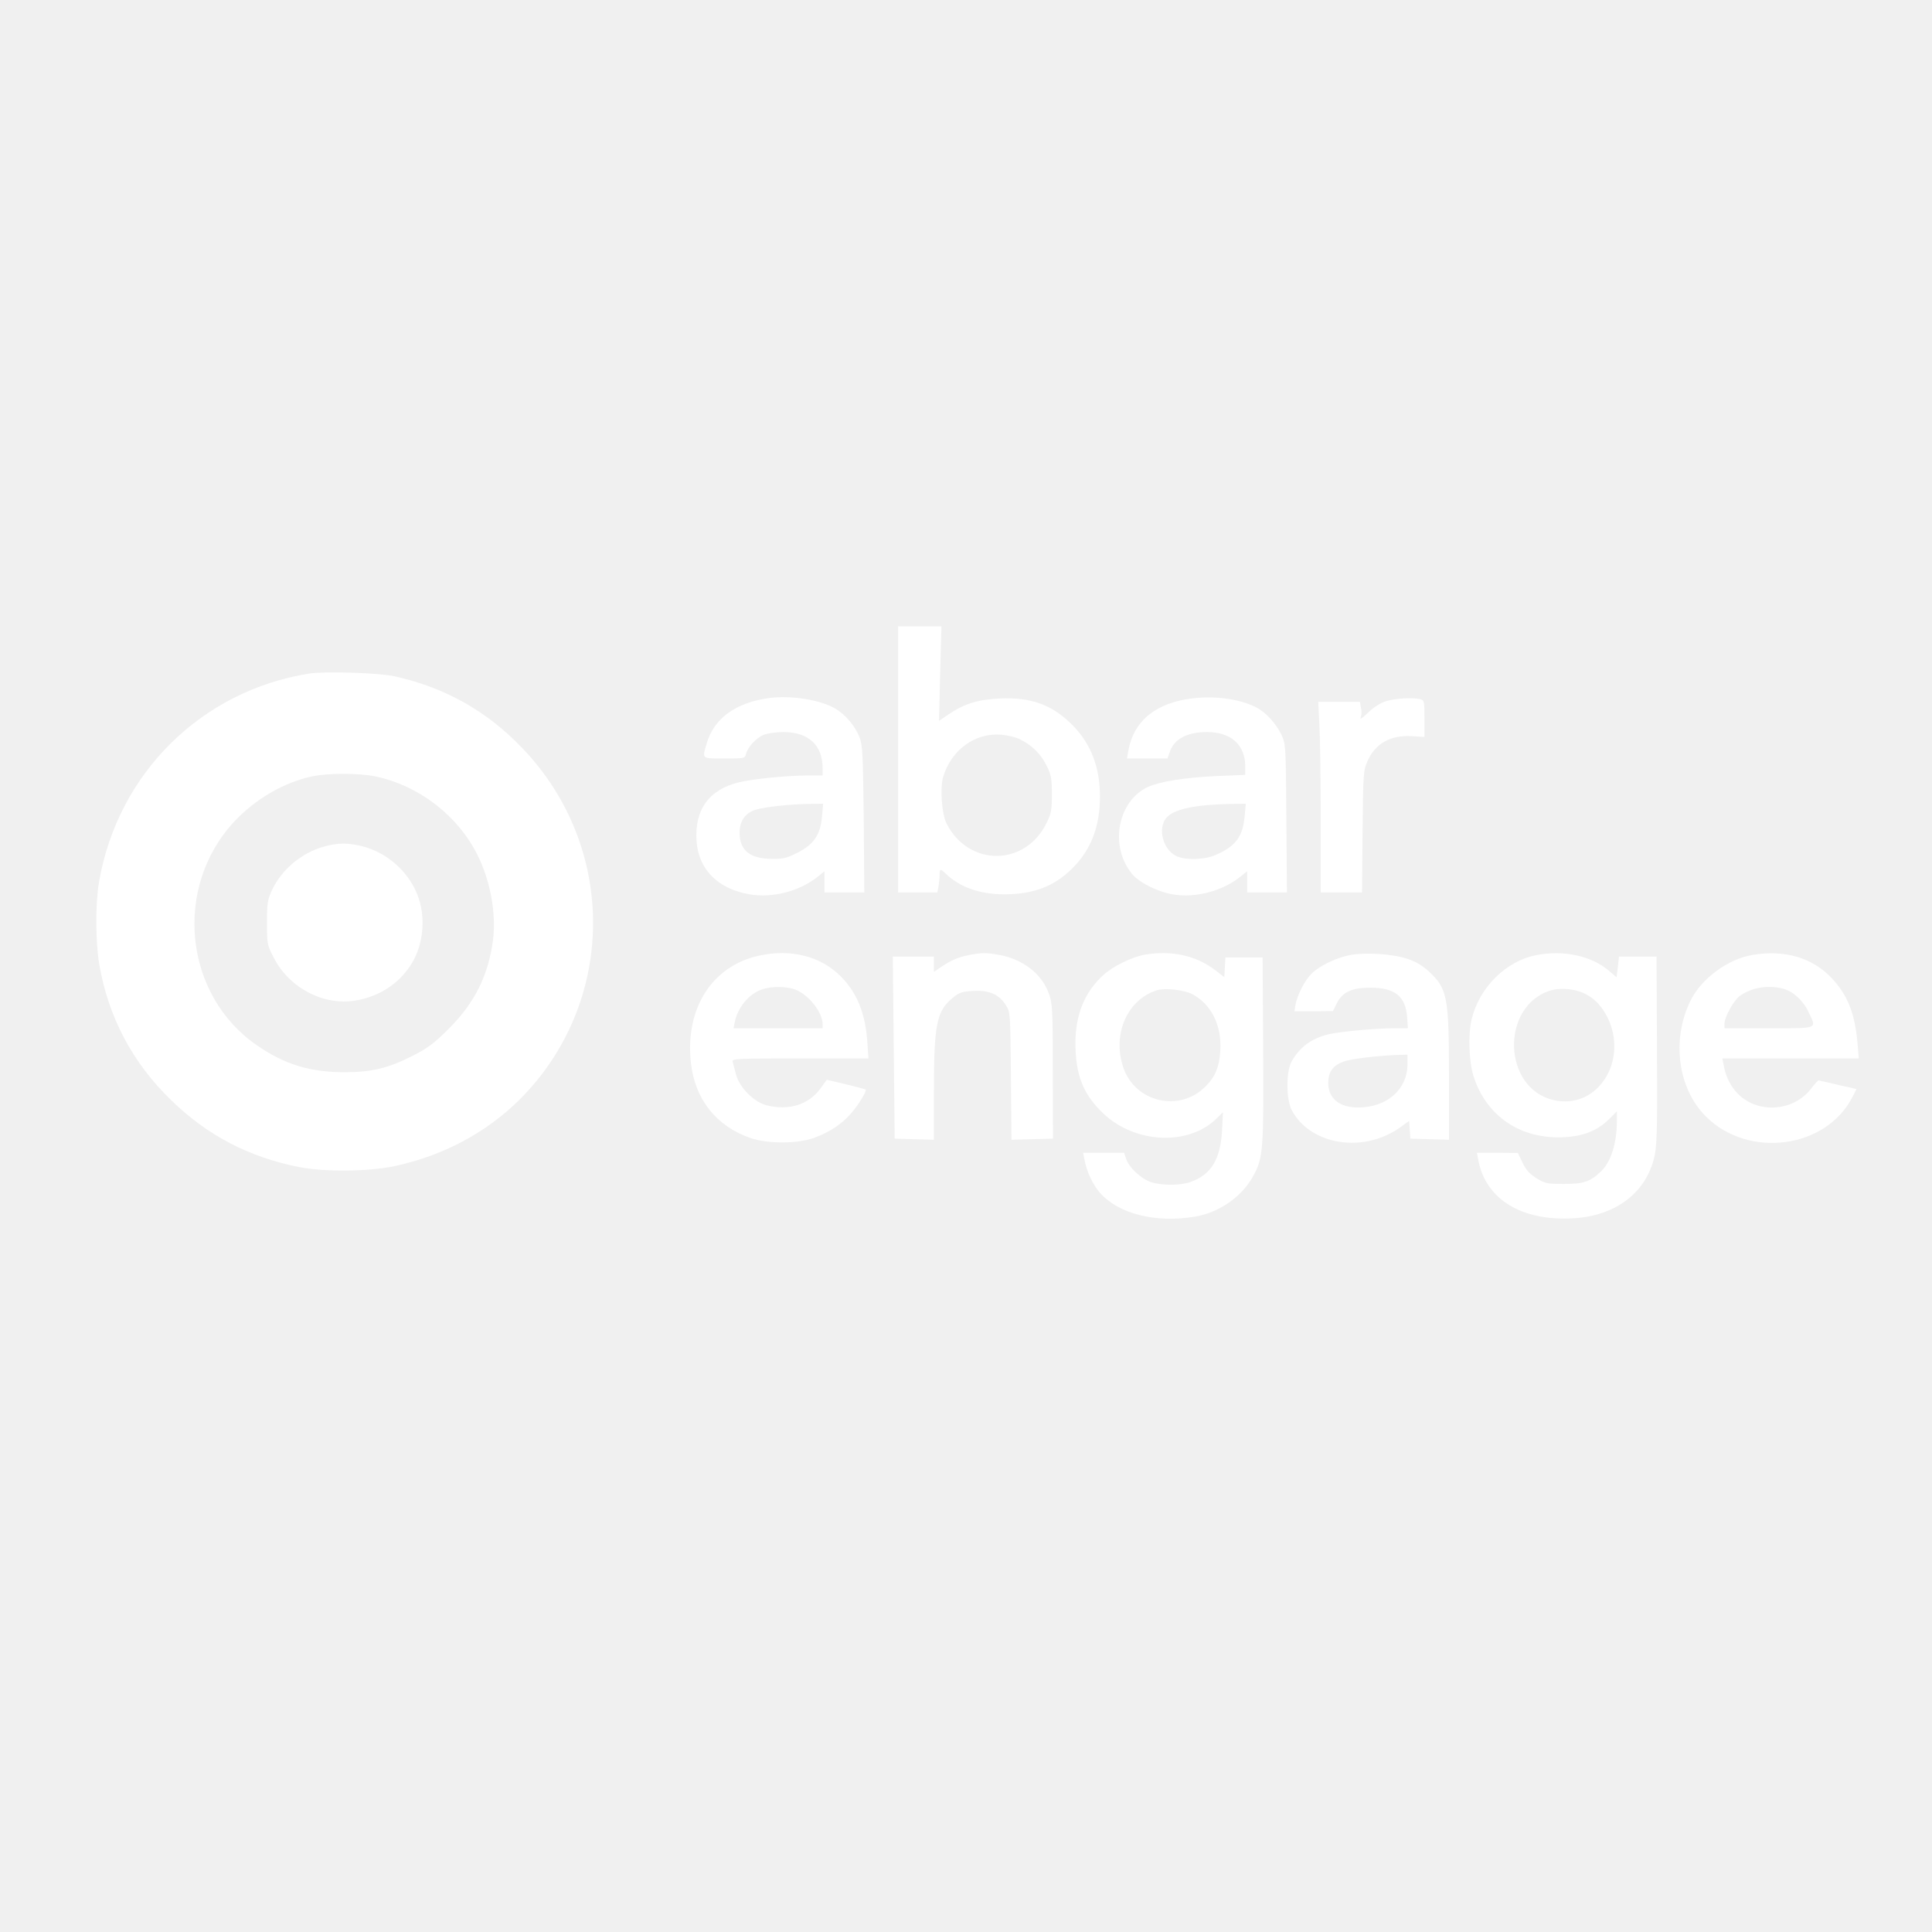
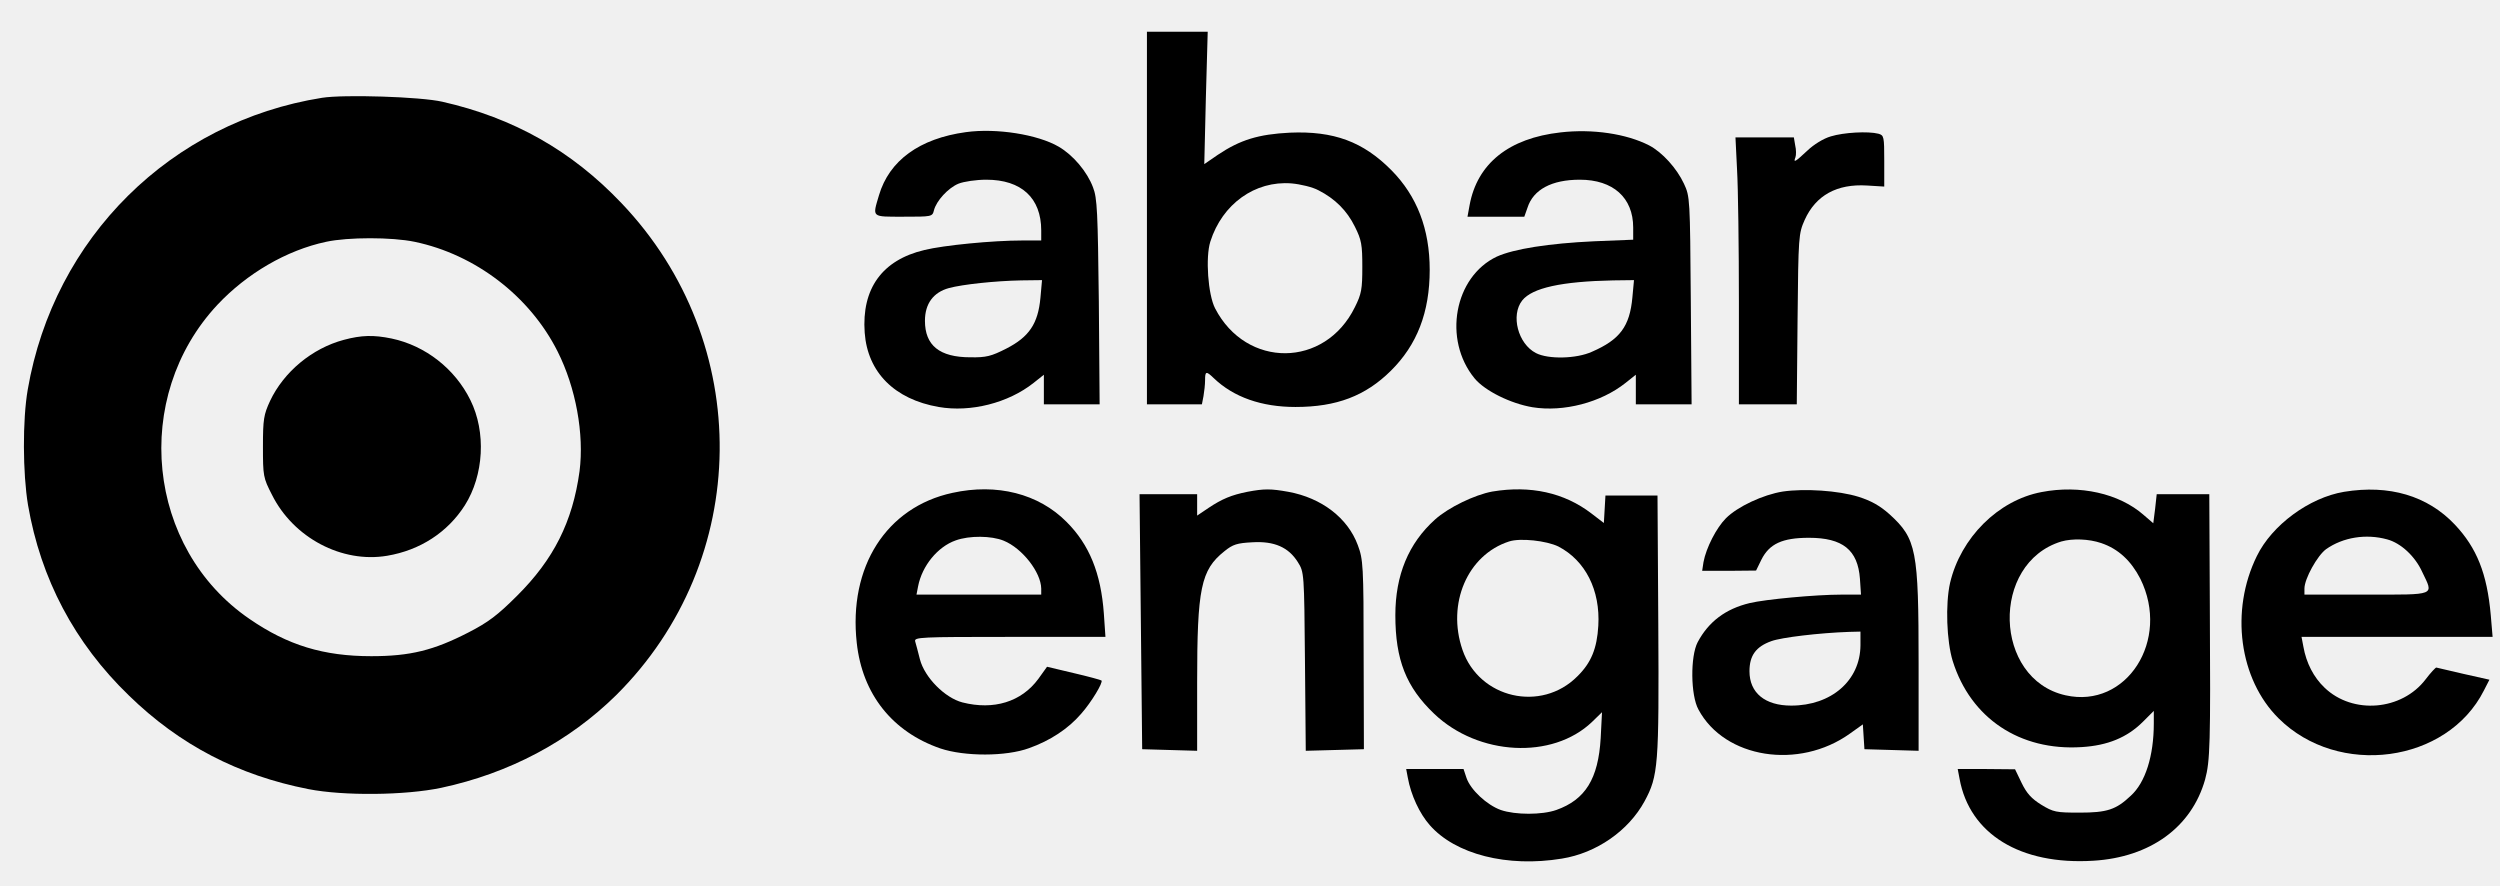
- <svg xmlns="http://www.w3.org/2000/svg" version="1.0" width="1024pt" height="1024pt" viewBox="0 0 1024 1024" preserveAspectRatio="xMidYMid meet">
-   <g transform="translate(0,1024) scale(0.1,-0.1)" fill="#ffffff" stroke="none">
-     <path d="M4760 6215 l0 -705 104 0 104 0 6 31 c3 17 6 44 6 60 0 35 4 36 33 8 75 -72 181 -109 309 -109 156 0 265 42 361 137 99 98 147 221 147 382 0 154 -48 279 -145 377 -107 108 -218 149 -384 142 -119 -6 -188 -27 -273 -84 l-51 -35 6 251 7 250 -115 0 -115 0 0 -705z m649 105 c63 -32 108 -77 138 -138 25 -50 28 -68 28 -152 0 -84 -3 -102 -28 -152 -113 -231 -411 -233 -529 -5 -27 52 -37 194 -18 253 45 142 169 231 307 220 34 -3 80 -14 102 -26z" />
-     <path d="M1639 6670 c-572 -91 -1015 -529 -1114 -1104 -20 -115 -19 -317 1 -437 48 -279 176 -522 382 -721 192 -187 414 -302 679 -354 132 -26 366 -24 503 5 257 55 483 175 661 350 515 511 524 1334 21 1862 -189 199 -409 323 -678 384 -82 19 -372 28 -455 15z m350 -545 c230 -48 436 -206 541 -415 69 -137 101 -313 83 -453 -26 -191 -98 -334 -237 -472 -73 -73 -109 -100 -183 -138 -132 -68 -221 -90 -368 -90 -180 0 -316 41 -461 141 -390 267 -448 839 -121 1189 111 118 261 206 411 238 83 18 249 18 335 0z" />
-     <path d="M1721 5754 c-120 -32 -227 -121 -279 -231 -24 -52 -27 -69 -27 -173 0 -111 1 -118 34 -182 81 -163 265 -260 436 -231 125 21 229 89 294 191 72 114 81 277 21 398 -58 118 -170 206 -298 233 -68 14 -114 13 -181 -5z" />
-     <path d="M4075 6540 c-175 -24 -290 -107 -329 -239 -25 -85 -30 -81 93 -81 107 0 109 0 115 24 9 36 54 85 93 101 20 8 67 15 105 15 133 0 208 -69 208 -192 l0 -38 -72 0 c-112 0 -296 -18 -370 -36 -160 -38 -238 -146 -226 -313 11 -150 113 -252 280 -281 121 -21 263 15 359 91 l39 31 0 -56 0 -56 106 0 105 0 -3 388 c-4 338 -6 393 -22 433 -22 59 -75 122 -130 154 -79 46 -235 71 -351 55z m282 -627 c-9 -98 -43 -148 -129 -192 -57 -29 -76 -34 -136 -33 -117 0 -172 45 -172 138 0 65 32 108 91 124 52 14 174 27 273 29 l79 1 -6 -67z" />
-     <path d="M6325 6539 c-196 -22 -315 -118 -344 -275 l-8 -44 108 0 107 0 12 34 c22 69 92 106 198 106 126 0 202 -68 202 -181 l0 -46 -148 -6 c-172 -8 -304 -29 -368 -58 -161 -76 -205 -314 -84 -461 39 -47 136 -95 219 -109 118 -19 259 18 352 92 l39 31 0 -56 0 -56 106 0 105 0 -3 393 c-3 385 -3 393 -26 442 -27 58 -82 119 -132 145 -86 44 -214 63 -335 49z m272 -624 c-10 -110 -47 -160 -153 -206 -59 -27 -166 -29 -212 -5 -68 35 -96 143 -52 199 38 48 150 72 344 76 l79 1 -6 -65z" />
-     <path d="M7348 6524 c-28 -8 -65 -31 -89 -54 -46 -43 -54 -48 -45 -25 3 8 3 29 -1 45 l-5 30 -111 0 -110 0 6 -122 c4 -66 7 -294 7 -505 l0 -383 109 0 110 0 3 323 c3 314 4 323 27 375 42 93 122 137 236 130 l65 -4 0 97 c0 92 -1 97 -22 103 -39 10 -131 5 -180 -10z" />
-     <path d="M4024 5175 c-250 -54 -394 -280 -362 -568 21 -193 134 -336 316 -399 92 -31 249 -31 336 1 79 28 148 73 197 130 39 44 84 119 77 126 -2 2 -49 15 -105 28 l-101 24 -33 -46 c-64 -87 -169 -119 -287 -89 -66 17 -143 94 -161 163 -7 28 -15 58 -18 68 -4 16 18 17 358 17 l362 0 -6 88 c-11 153 -55 261 -141 347 -106 107 -264 147 -432 110z m194 -181 c71 -29 141 -120 142 -181 l0 -23 -236 0 -236 0 6 31 c15 78 74 150 142 174 52 19 136 18 182 -1z" />
-     <path d="M5140 5179 c-60 -12 -96 -27 -147 -61 l-43 -29 0 41 0 40 -109 0 -109 0 5 -482 5 -483 104 -3 104 -3 0 258 c0 357 14 426 103 497 32 26 48 31 106 34 83 5 137 -19 172 -75 24 -38 24 -41 27 -376 l3 -338 110 3 110 3 -1 358 c0 339 -2 360 -22 414 -38 103 -137 179 -263 202 -67 12 -91 12 -155 0z" />
-     <path d="M6067 5180 c-66 -12 -166 -60 -217 -106 -100 -90 -150 -210 -150 -362 0 -169 41 -272 147 -373 167 -159 447 -174 597 -31 l38 37 -5 -98 c-9 -154 -58 -233 -168 -272 -54 -19 -155 -19 -210 0 -53 19 -115 77 -130 122 l-11 33 -109 0 -108 0 6 -32 c12 -67 45 -137 83 -180 97 -111 294 -161 500 -127 131 21 252 105 313 217 52 96 55 135 52 668 l-3 489 -99 0 -98 0 -3 -52 -3 -52 -47 36 c-103 79 -231 107 -375 83z m250 -208 c102 -53 159 -165 151 -300 -5 -86 -27 -140 -79 -191 -137 -138 -372 -84 -435 100 -60 175 19 359 176 410 42 14 142 3 187 -19z" />
-     <path d="M7166 5180 c-75 -12 -171 -57 -215 -101 -36 -36 -75 -112 -85 -166 l-5 -33 102 0 102 1 20 41 c30 60 79 83 180 83 128 0 185 -46 193 -155 l4 -60 -73 0 c-99 0 -290 -18 -348 -32 -92 -22 -156 -71 -197 -148 -28 -53 -27 -201 3 -255 99 -185 380 -229 573 -91 l49 35 3 -47 3 -47 103 -3 102 -3 0 329 c0 432 -8 473 -110 566 -37 33 -70 51 -117 66 -77 24 -205 32 -287 20z m294 -582 c-1 -133 -110 -228 -262 -228 -99 0 -158 48 -158 130 0 59 24 93 83 114 38 14 180 31 295 35 l42 1 0 -52z" />
-     <path d="M8145 5178 c-164 -31 -306 -173 -346 -344 -18 -80 -13 -220 10 -295 68 -217 254 -341 488 -326 98 6 172 36 232 96 l41 41 0 -47 c0 -124 -32 -224 -87 -274 -56 -53 -90 -64 -194 -64 -89 0 -99 2 -145 30 -37 23 -55 43 -74 82 l-25 52 -109 1 -108 0 7 -37 c38 -209 230 -327 506 -310 216 13 372 127 423 307 19 70 21 135 18 653 l-2 427 -99 0 -100 0 -6 -55 -7 -55 -36 31 c-93 82 -242 115 -387 87z m226 -193 c65 -22 113 -67 148 -135 115 -232 -52 -493 -283 -441 -273 61 -285 500 -16 582 42 12 104 10 151 -6z" />
-     <path d="M9290 5179 c-132 -22 -273 -126 -330 -243 -102 -207 -67 -466 82 -614 226 -225 638 -170 777 105 l21 41 -98 22 c-53 12 -100 23 -103 24 -3 0 -21 -19 -40 -44 -90 -119 -276 -135 -383 -32 -41 39 -69 93 -80 155 l-7 37 362 0 361 0 -7 83 c-14 157 -53 254 -136 342 -103 109 -248 152 -419 124z m163 -180 c52 -14 106 -64 133 -124 43 -90 56 -85 -211 -85 l-235 0 0 23 c0 37 49 125 82 149 64 45 151 59 231 37z" />
+ <svg xmlns="http://www.w3.org/2000/svg" version="1.0" width="946pt" height="335pt" viewBox="0 0 946 335" preserveAspectRatio="xMidYMid meet">
+   <g transform="translate(0,335) scale(0.1,-0.1)" fill="#000000" stroke="none">
+     <path d="M4340 2525 l0 -705 104 0 104 0 6 31 c3 17 6 44 6 60 0 35 4 36 33 8 75 -72 181 -109 309 -109 156 0 265 42 361 137 99 98 147 221 147 382 0 154 -48 279 -145 377 -107 108 -218 149 -384 142 -119 -6 -188 -27 -273 -84 l-51 -35 6 251 7 250 -115 0 -115 0 0 -705z m649 105 c63 -32 108 -77 138 -138 25 -50 28 -68 28 -152 0 -84 -3 -102 -28 -152 -113 -231 -411 -233 -529 -5 -27 52 -37 194 -18 253 45 142 169 231 307 220 34 -3 80 -14 102 -26z" />
+     <path d="M1219 2980 c-572 -91 -1015 -529 -1114 -1104 -20 -115 -19 -317 1 -437 48 -279 176 -522 382 -721 192 -187 414 -302 679 -354 132 -26 366 -24 503 5 257 55 483 175 661 350 515 511 524 1334 21 1862 -189 199 -409 323 -678 384 -82 19 -372 28 -455 15z m350 -545 c230 -48 436 -206 541 -415 69 -137 101 -313 83 -453 -26 -191 -98 -334 -237 -472 -73 -73 -109 -100 -183 -138 -132 -68 -221 -90 -368 -90 -180 0 -316 41 -461 141 -390 267 -448 839 -121 1189 111 118 261 206 411 238 83 18 249 18 335 0z" />
+     <path d="M1301 2064 c-120 -32 -227 -121 -279 -231 -24 -52 -27 -69 -27 -173 0 -111 1 -118 34 -182 81 -163 265 -260 436 -231 125 21 229 89 294 191 72 114 81 277 21 398 -58 118 -170 206 -298 233 -68 14 -114 13 -181 -5z" />
+     <path d="M3655 2850 c-175 -24 -290 -107 -329 -239 -25 -85 -30 -81 93 -81 107 0 109 0 115 24 9 36 54 85 93 101 20 8 67 15 105 15 133 0 208 -69 208 -192 l0 -38 -72 0 c-112 0 -296 -18 -370 -36 -160 -38 -238 -146 -226 -313 11 -150 113 -252 280 -281 121 -21 263 15 359 91 l39 31 0 -56 0 -56 106 0 105 0 -3 388 c-4 338 -6 393 -22 433 -22 59 -75 122 -130 154 -79 46 -235 71 -351 55z m282 -627 c-9 -98 -43 -148 -129 -192 -57 -29 -76 -34 -136 -33 -117 0 -172 45 -172 138 0 65 32 108 91 124 52 14 174 27 273 29 l79 1 -6 -67z" />
+     <path d="M5905 2849 c-196 -22 -315 -118 -344 -275 l-8 -44 108 0 107 0 12 34 c22 69 92 106 198 106 126 0 202 -68 202 -181 l0 -46 -148 -6 c-172 -8 -304 -29 -368 -58 -161 -76 -205 -314 -84 -461 39 -47 136 -95 219 -109 118 -19 259 18 352 92 l39 31 0 -56 0 -56 106 0 105 0 -3 393 c-3 385 -3 393 -26 442 -27 58 -82 119 -132 145 -86 44 -214 63 -335 49z m272 -624 c-10 -110 -47 -160 -153 -206 -59 -27 -166 -29 -212 -5 -68 35 -96 143 -52 199 38 48 150 72 344 76 l79 1 -6 -65z" />
+     <path d="M6928 2834 c-28 -8 -65 -31 -89 -54 -46 -43 -54 -48 -45 -25 3 8 3 29 -1 45 l-5 30 -111 0 -110 0 6 -122 c4 -66 7 -294 7 -505 l0 -383 109 0 110 0 3 323 c3 314 4 323 27 375 42 93 122 137 236 130 l65 -4 0 97 c0 92 -1 97 -22 103 -39 10 -131 5 -180 -10z" />
+     <path d="M3604 1485 c-250 -54 -394 -280 -362 -568 21 -193 134 -336 316 -399 92 -31 249 -31 336 1 79 28 148 73 197 130 39 44 84 119 77 126 -2 2 -49 15 -105 28 l-101 24 -33 -46 c-64 -87 -169 -119 -287 -89 -66 17 -143 94 -161 163 -7 28 -15 58 -18 68 -4 16 18 17 358 17 l362 0 -6 88 c-11 153 -55 261 -141 347 -106 107 -264 147 -432 110z m194 -181 c71 -29 141 -120 142 -181 l0 -23 -236 0 -236 0 6 31 c15 78 74 150 142 174 52 19 136 18 182 -1z" />
+     <path d="M4720 1489 c-60 -12 -96 -27 -147 -61 l-43 -29 0 41 0 40 -109 0 -109 0 5 -482 5 -483 104 -3 104 -3 0 258 c0 357 14 426 103 497 32 26 48 31 106 34 83 5 137 -19 172 -75 24 -38 24 -41 27 -376 l3 -338 110 3 110 3 -1 358 c0 339 -2 360 -22 414 -38 103 -137 179 -263 202 -67 12 -91 12 -155 0z" />
+     <path d="M5647 1490 c-66 -12 -166 -60 -217 -106 -100 -90 -150 -210 -150 -362 0 -169 41 -272 147 -373 167 -159 447 -174 597 -31 l38 37 -5 -98 c-9 -154 -58 -233 -168 -272 -54 -19 -155 -19 -210 0 -53 19 -115 77 -130 122 l-11 33 -109 0 -108 0 6 -32 c12 -67 45 -137 83 -180 97 -111 294 -161 500 -127 131 21 252 105 313 217 52 96 55 135 52 668 l-3 489 -99 0 -98 0 -3 -52 -3 -52 -47 36 c-103 79 -231 107 -375 83z m250 -208 c102 -53 159 -165 151 -300 -5 -86 -27 -140 -79 -191 -137 -138 -372 -84 -435 100 -60 175 19 359 176 410 42 14 142 3 187 -19z" />
+     <path d="M6746 1490 c-75 -12 -171 -57 -215 -101 -36 -36 -75 -112 -85 -166 l-5 -33 102 0 102 1 20 41 c30 60 79 83 180 83 128 0 185 -46 193 -155 l4 -60 -73 0 c-99 0 -290 -18 -348 -32 -92 -22 -156 -71 -197 -148 -28 -53 -27 -201 3 -255 99 -185 380 -229 573 -91 l49 35 3 -47 3 -47 103 -3 102 -3 0 329 c0 432 -8 473 -110 566 -37 33 -70 51 -117 66 -77 24 -205 32 -287 20z m294 -582 c-1 -133 -110 -228 -262 -228 -99 0 -158 48 -158 130 0 59 24 93 83 114 38 14 180 31 295 35 l42 1 0 -52z" />
+     <path d="M7725 1488 c-164 -31 -306 -173 -346 -344 -18 -80 -13 -220 10 -295 68 -217 254 -341 488 -326 98 6 172 36 232 96 l41 41 0 -47 c0 -124 -32 -224 -87 -274 -56 -53 -90 -64 -194 -64 -89 0 -99 2 -145 30 -37 23 -55 43 -74 82 l-25 52 -109 1 -108 0 7 -37 c38 -209 230 -327 506 -310 216 13 372 127 423 307 19 70 21 135 18 653 l-2 427 -99 0 -100 0 -6 -55 -7 -55 -36 31 c-93 82 -242 115 -387 87z m226 -193 c65 -22 113 -67 148 -135 115 -232 -52 -493 -283 -441 -273 61 -285 500 -16 582 42 12 104 10 151 -6z" />
+     <path d="M8870 1489 c-132 -22 -273 -126 -330 -243 -102 -207 -67 -466 82 -614 226 -225 638 -170 777 105 l21 41 -98 22 c-53 12 -100 23 -103 24 -3 0 -21 -19 -40 -44 -90 -119 -276 -135 -383 -32 -41 39 -69 93 -80 155 l-7 37 362 0 361 0 -7 83 c-14 157 -53 254 -136 342 -103 109 -248 152 -419 124z m163 -180 c52 -14 106 -64 133 -124 43 -90 56 -85 -211 -85 l-235 0 0 23 c0 37 49 125 82 149 64 45 151 59 231 37z" />
  </g>
</svg>
